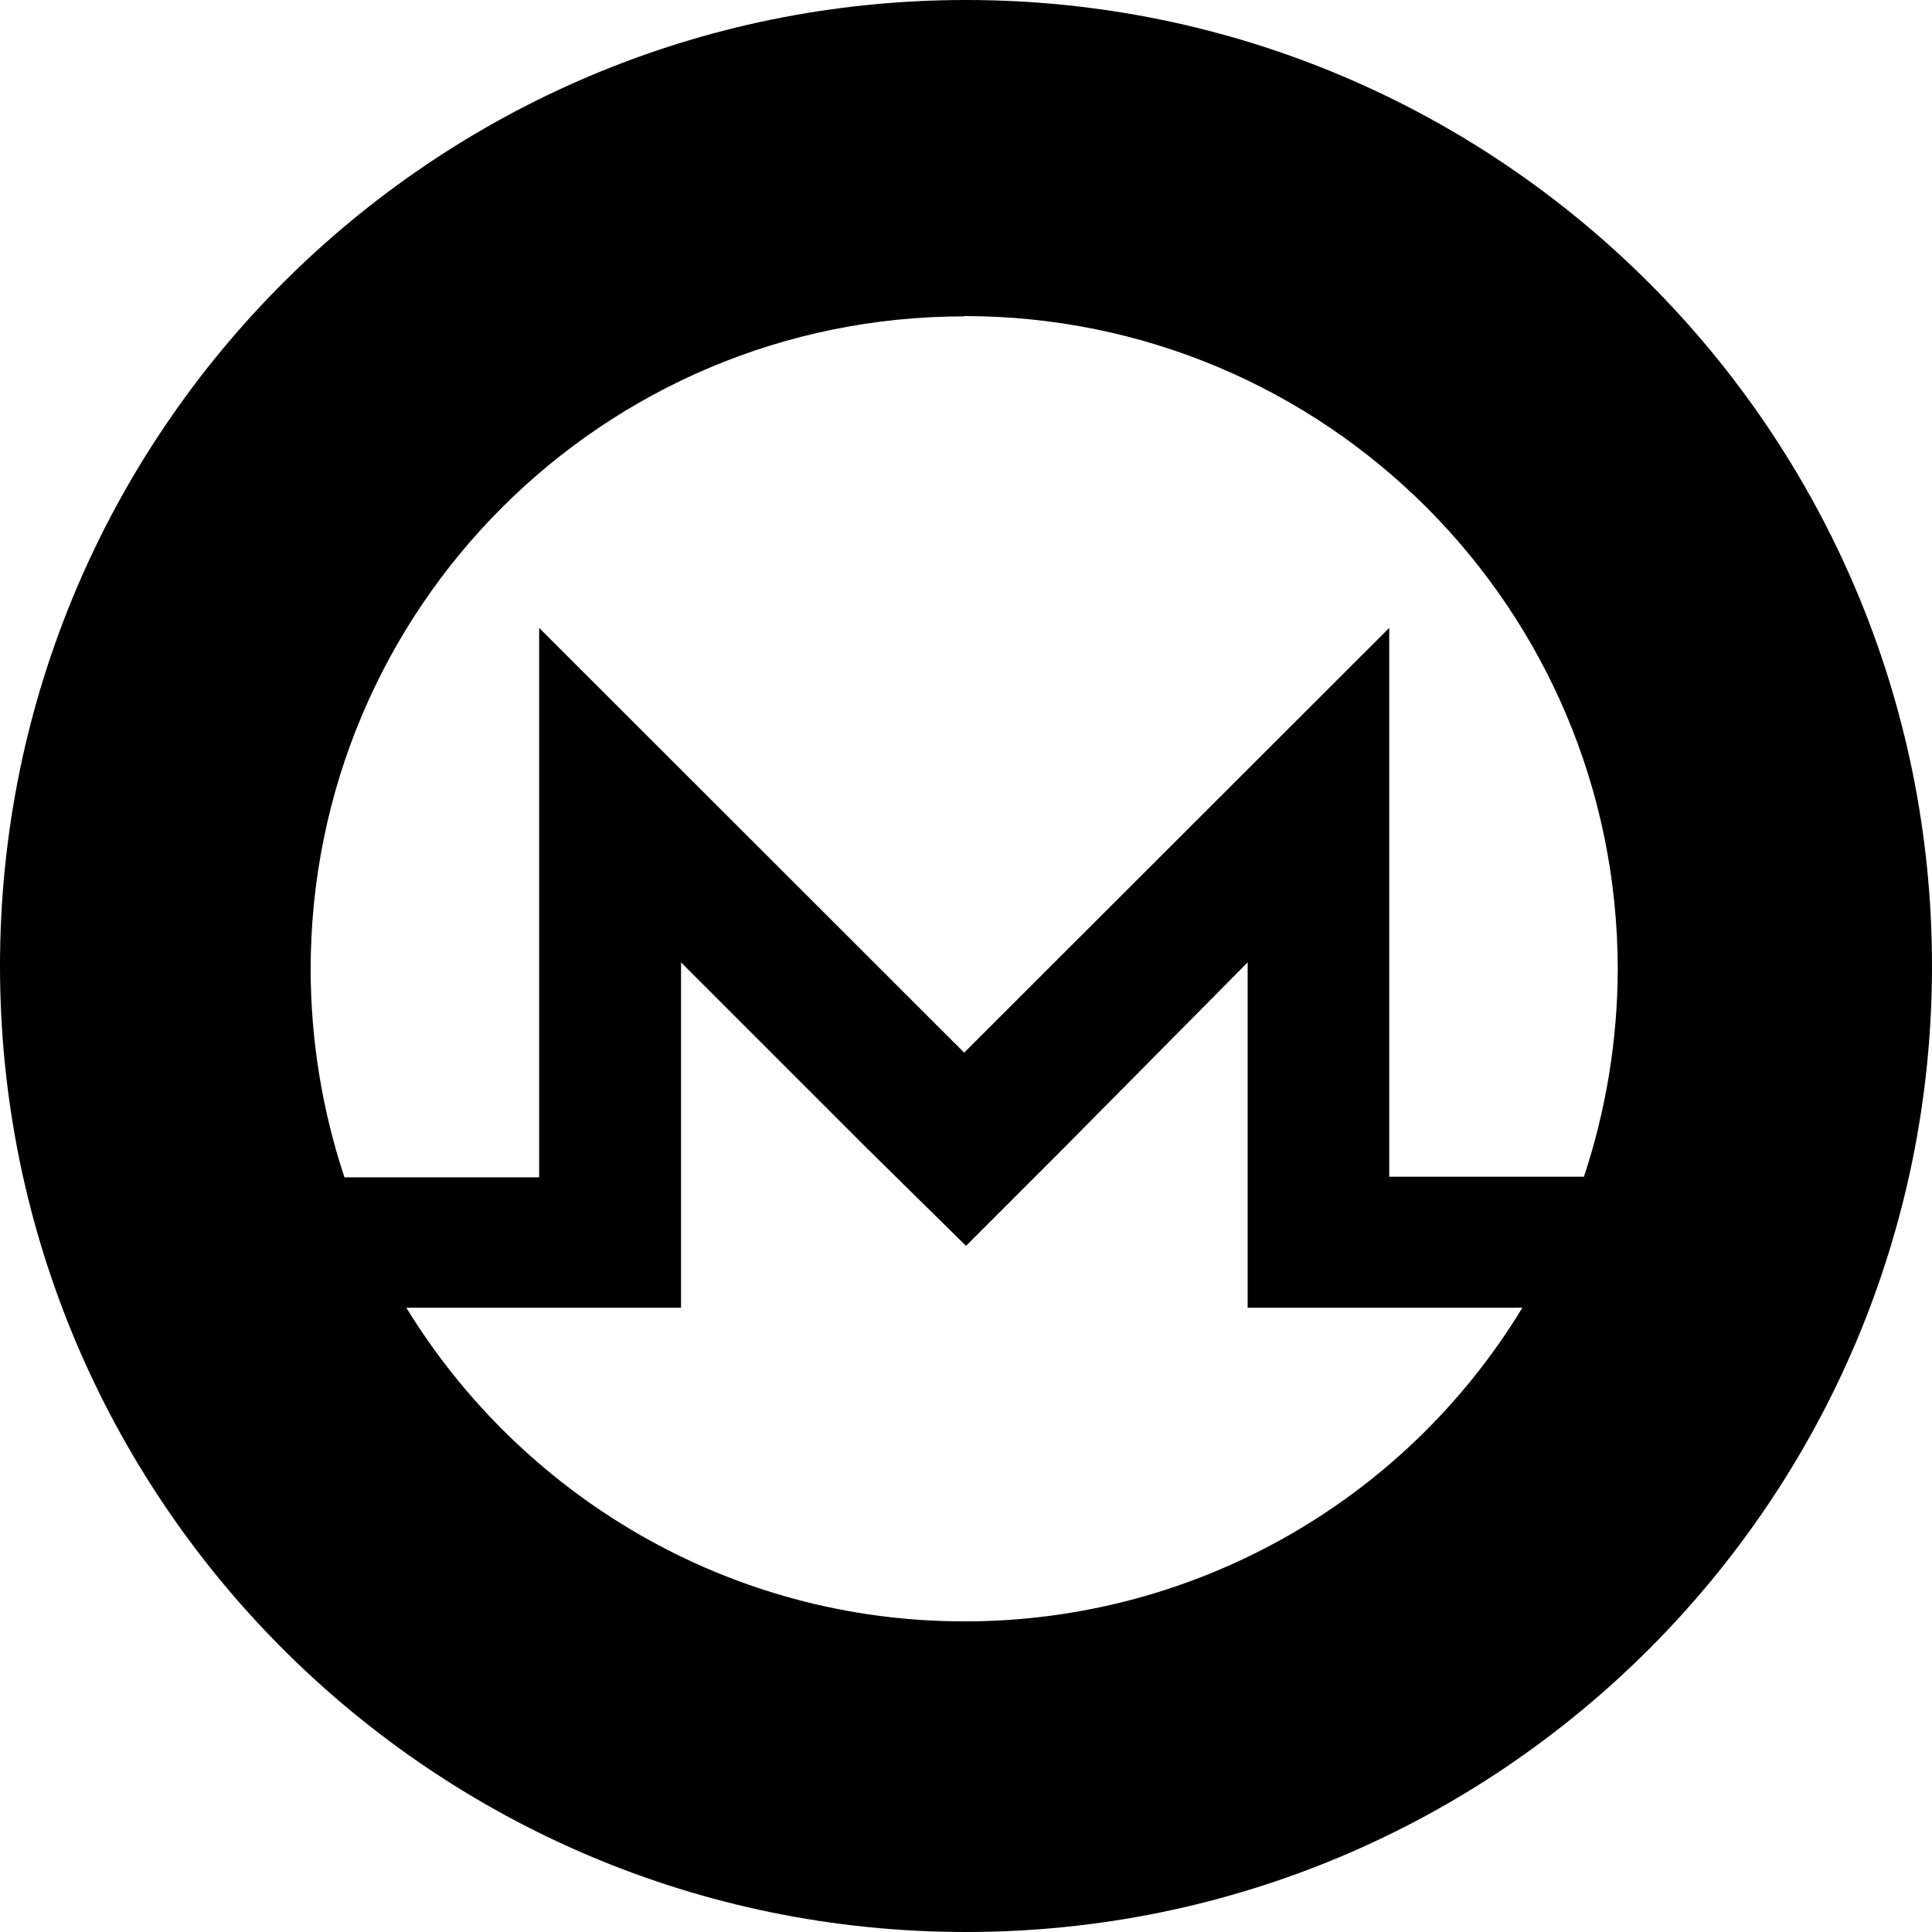
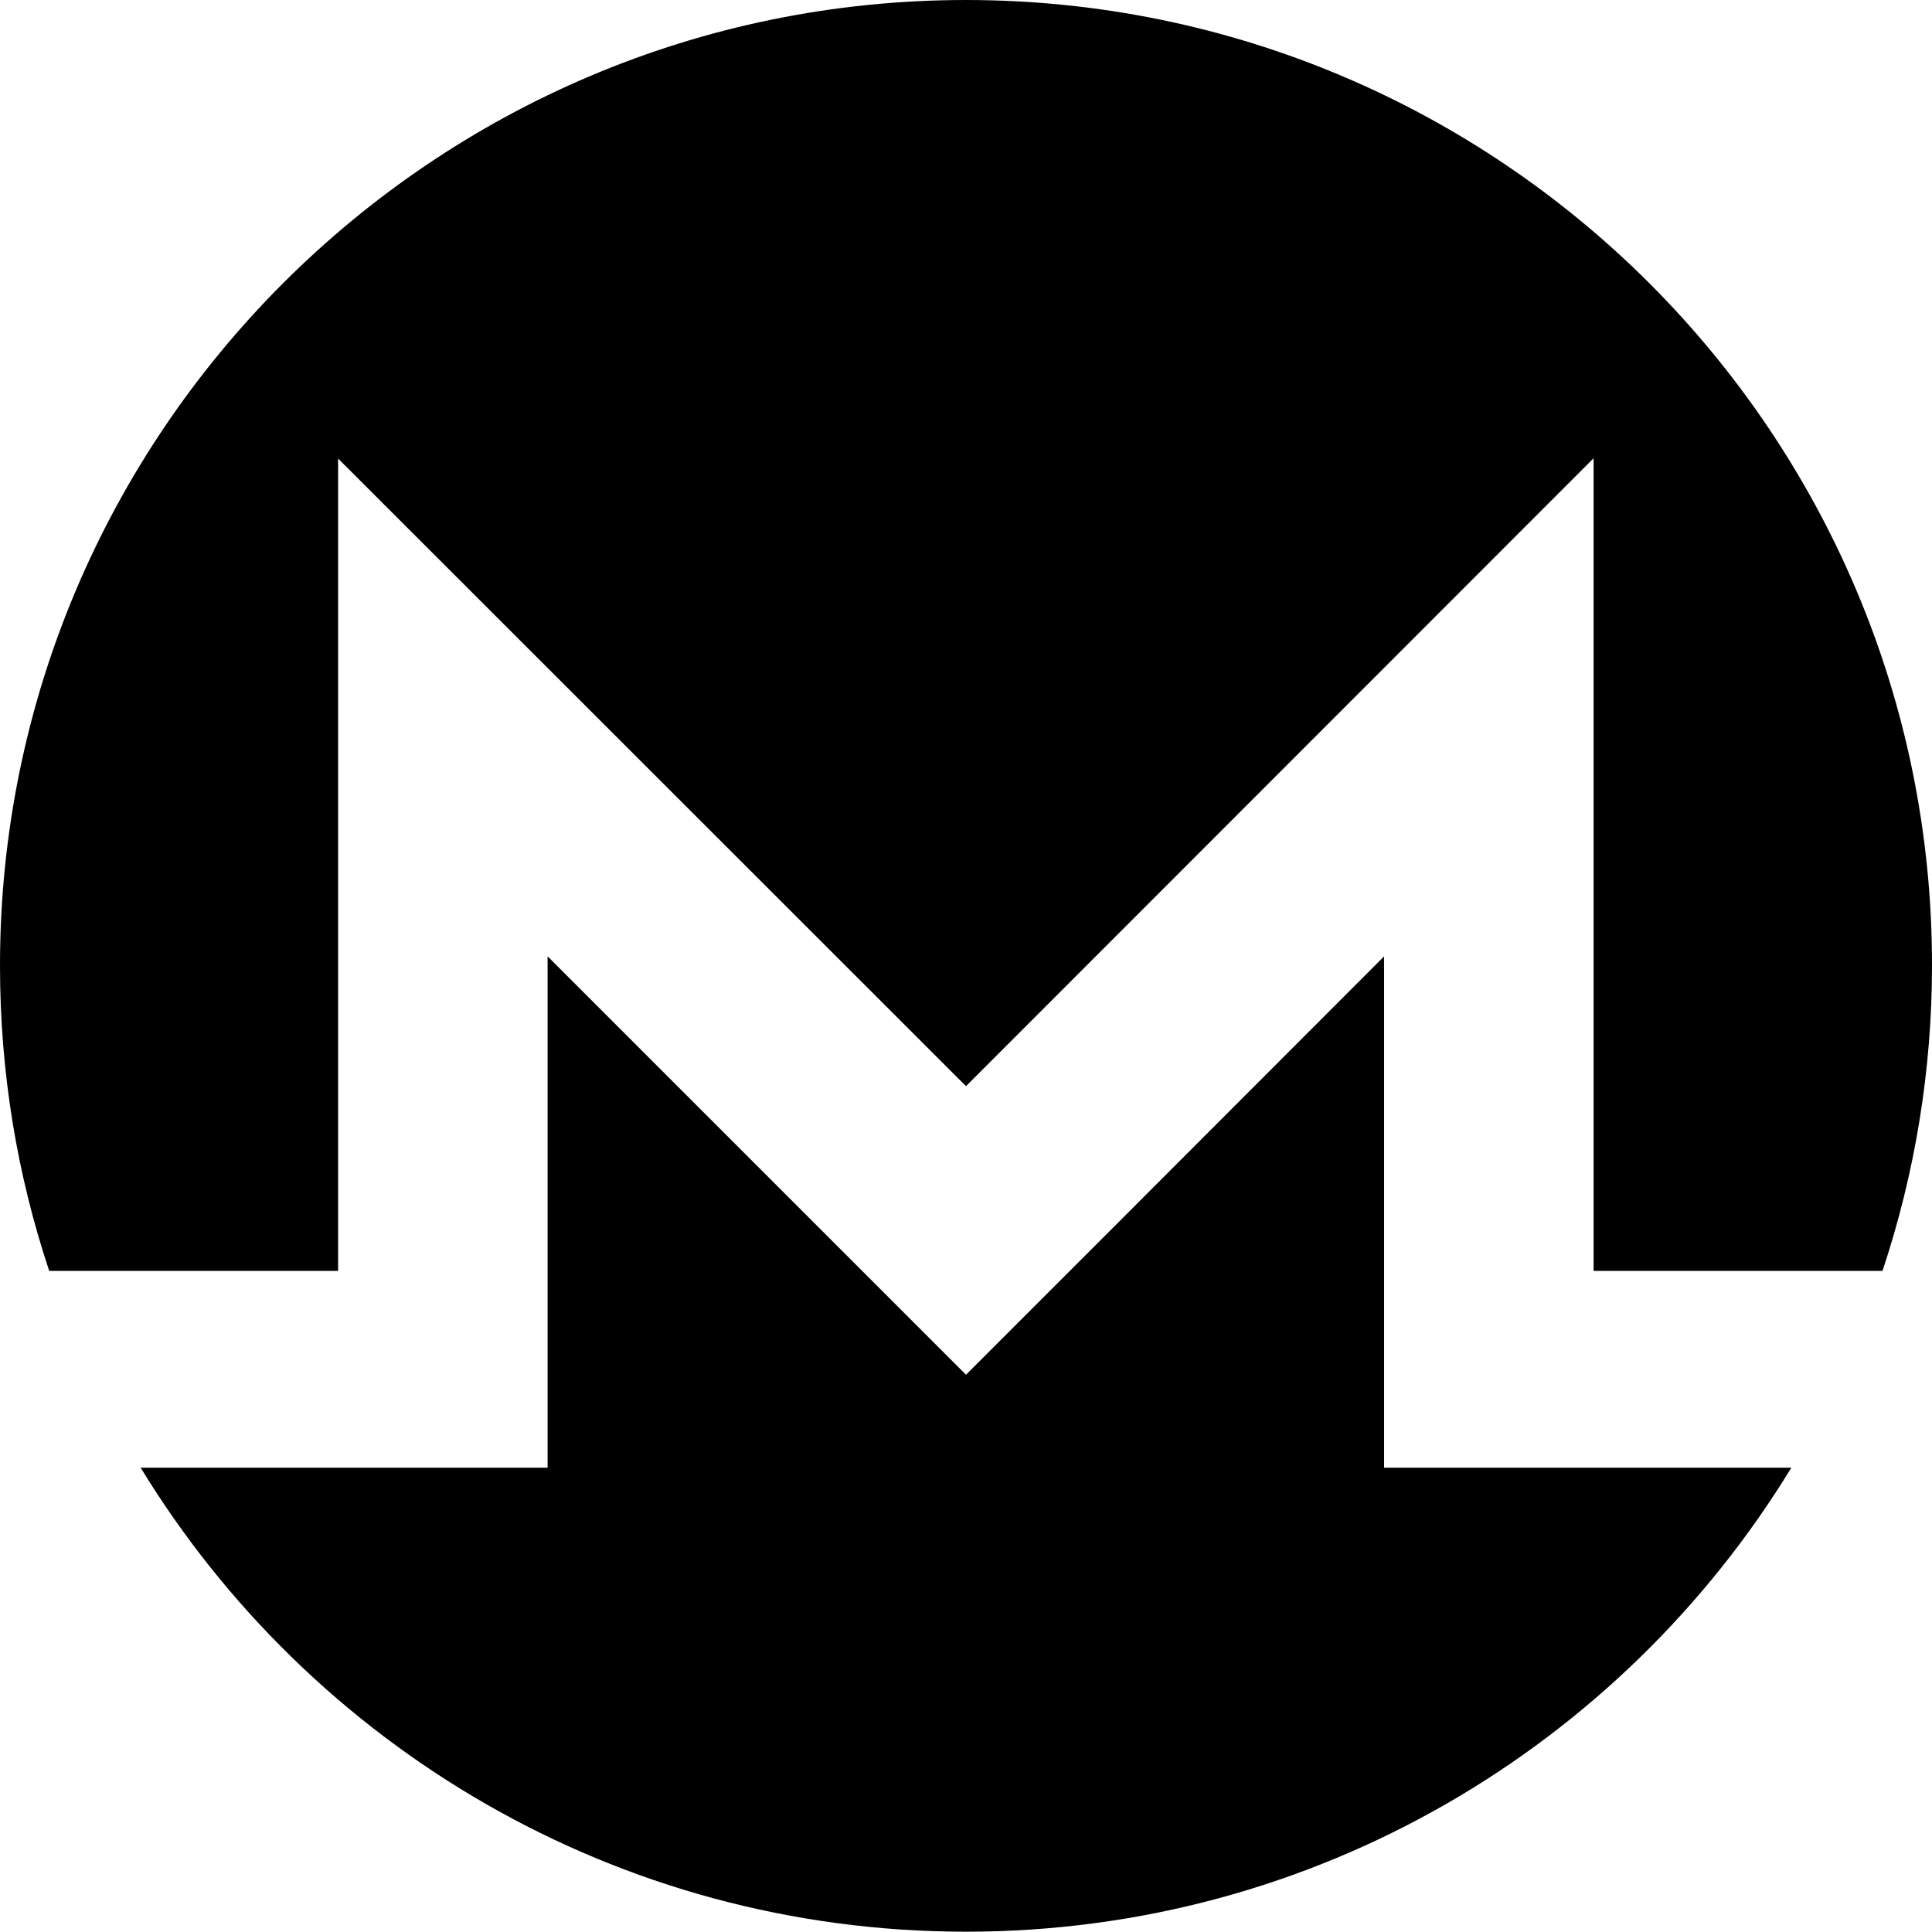
<svg xmlns="http://www.w3.org/2000/svg" fill="currentColor" viewBox="0 0 64 64">
-   <path fill-rule="evenodd" d="M0 32a32 32 0 1 0 64 0 32 32 0 1 0-64 0m31.94-21.53c11.97 0 21.65 9.68 21.65 21.65a22 22 0 0 1-1.12 6.86h-6.45V20.8L31.94 34.87 17.86 20.8V39h-6.45a22 22 0 0 1-1.12-6.87c0-11.97 9.68-21.65 21.65-21.65zm-3.22 27.57L32 41.27l3.23-3.23 6.1-6.16v11.44h9.1a21.6 21.6 0 0 1-18.49 10.39c-7.8 0-14.67-4.17-18.48-10.39h9.1V31.88z" />
+   <path d="M32 0C14.34 0-.01 14.36 0 32c0 3.53.57 6.92 1.63 10.1h9.57V15.19L32 35.98l20.79-20.8V42.1h9.57A32 32 0 0 0 64 32c.02-17.67-14.34-32-32.01-32Zm0 0" />
+   <path d="m27.22 40.76-9.08-9.08v16.94H4.66C10.28 57.83 20.42 63.99 32 63.99s21.72-6.16 27.34-15.37H45.85V31.68l-9.07 9.08L32 45.54zm0 0" />
</svg>
